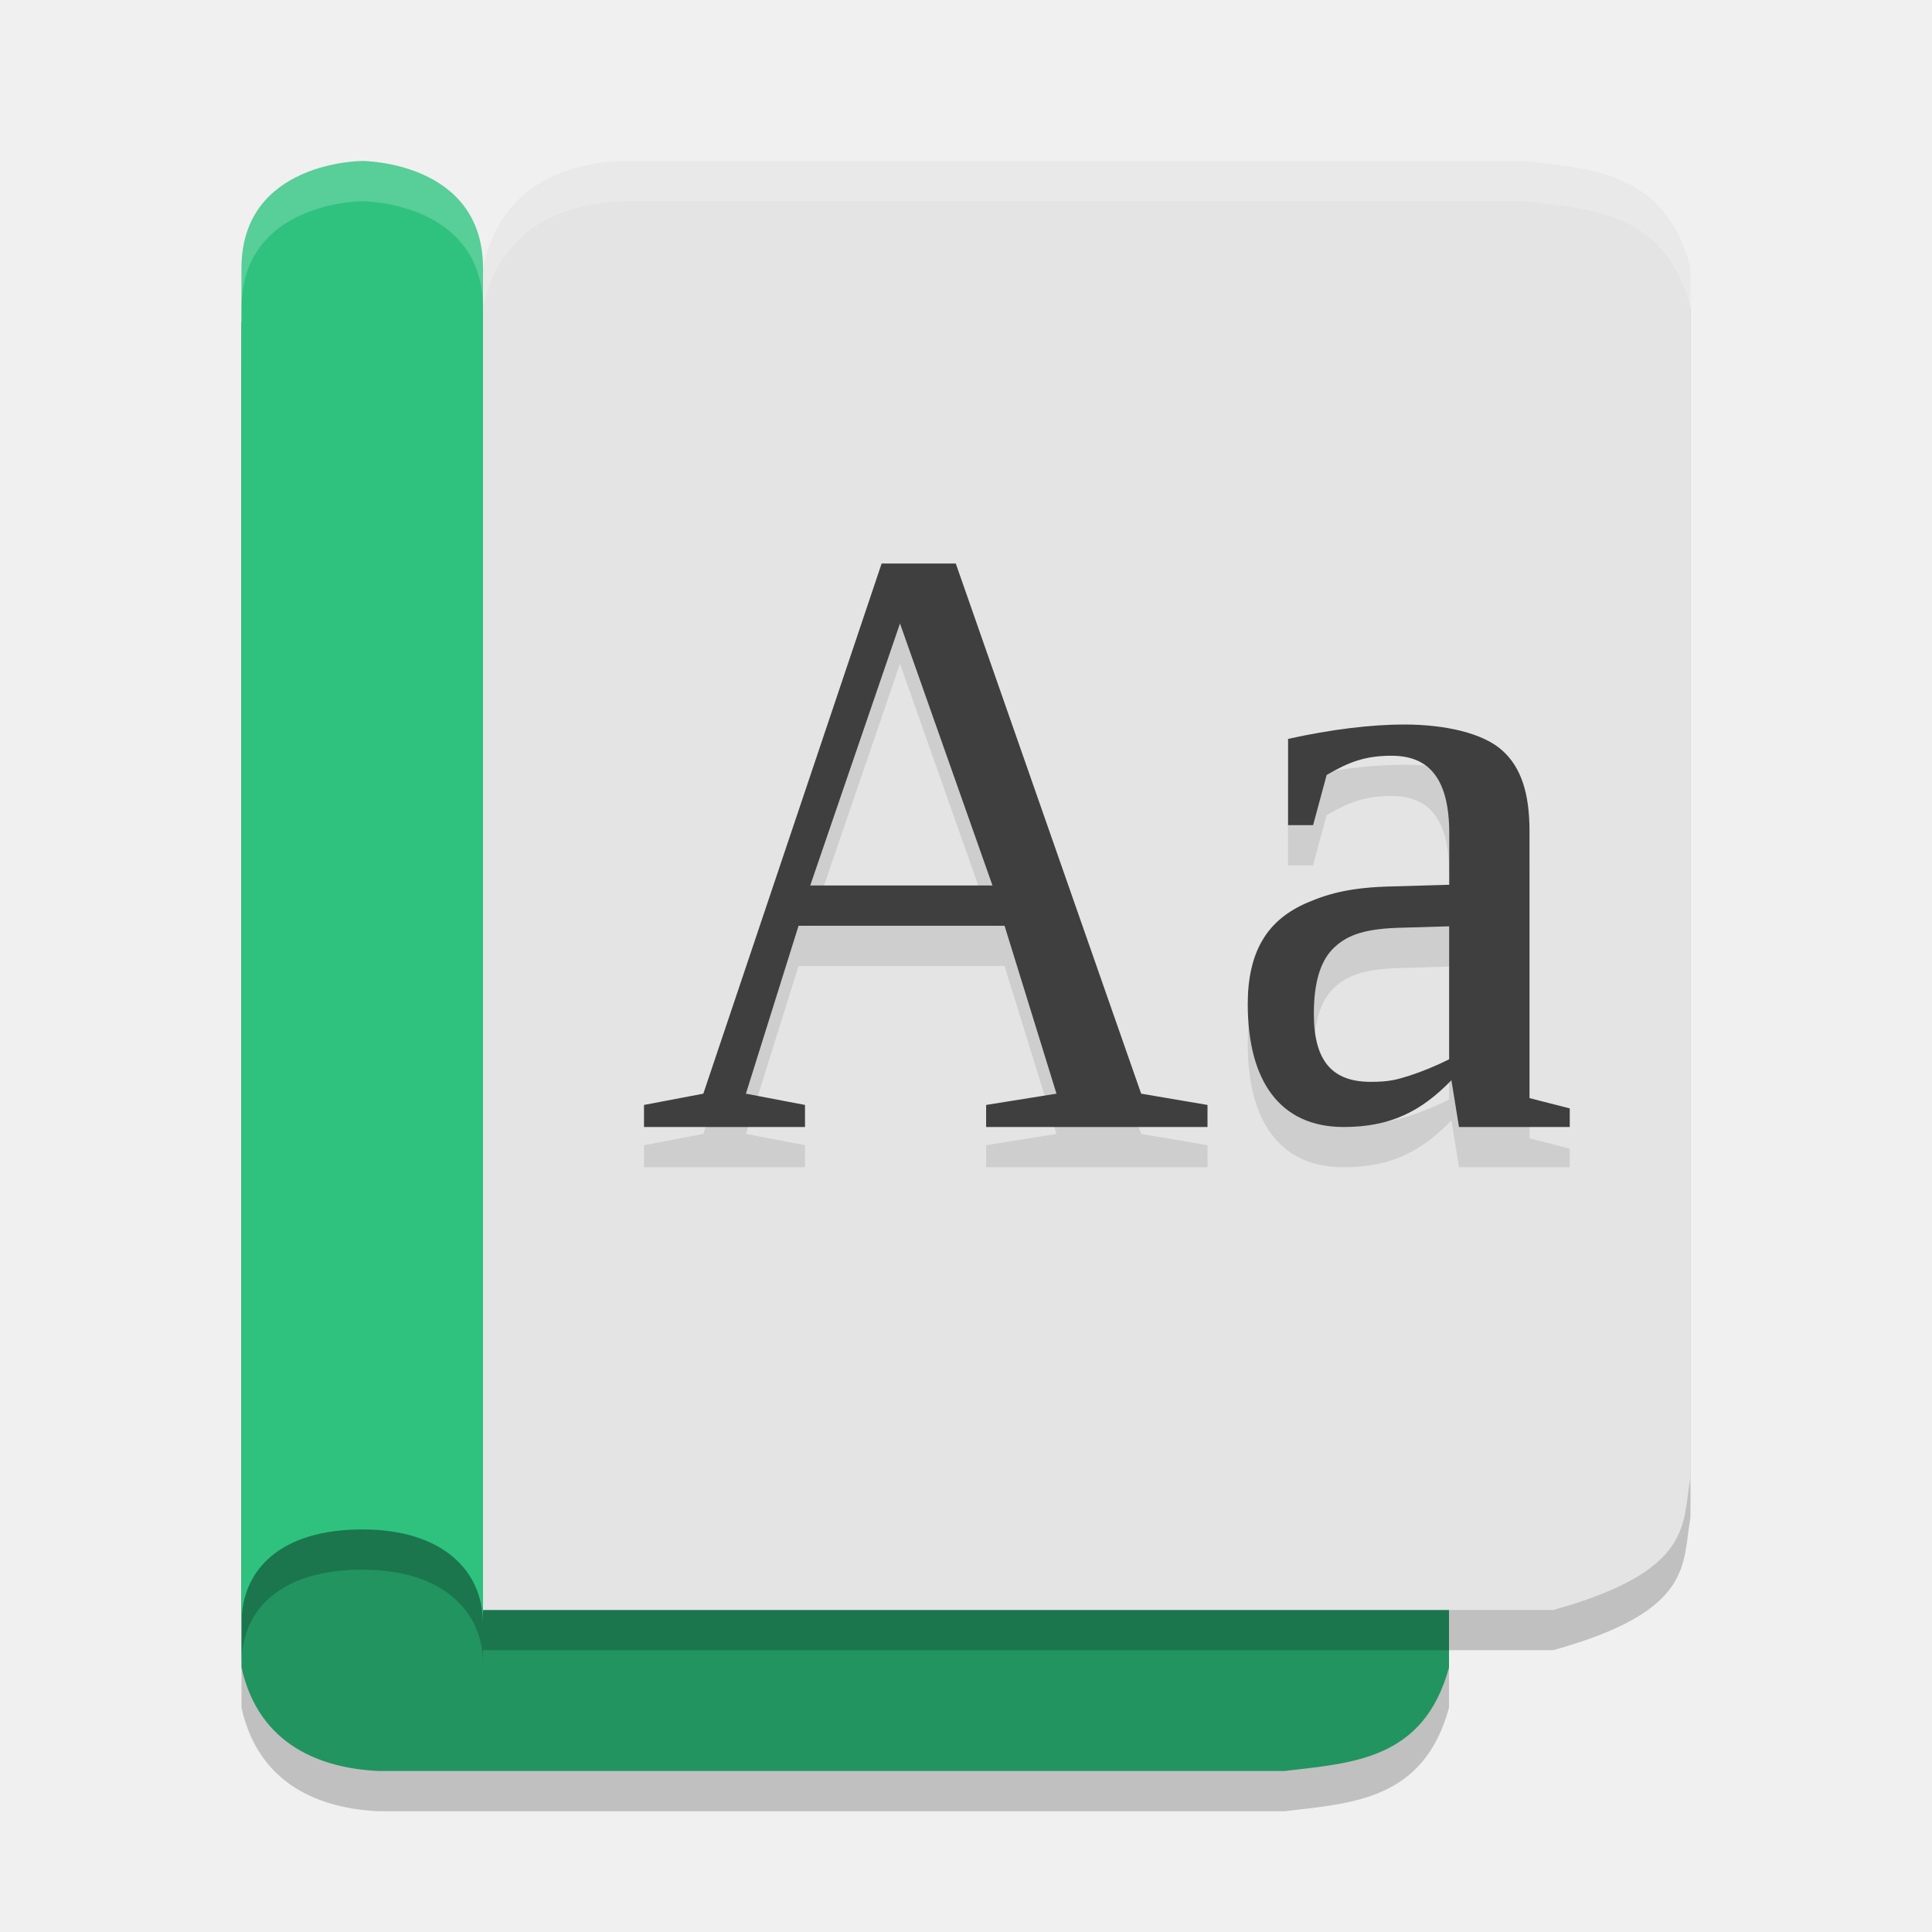
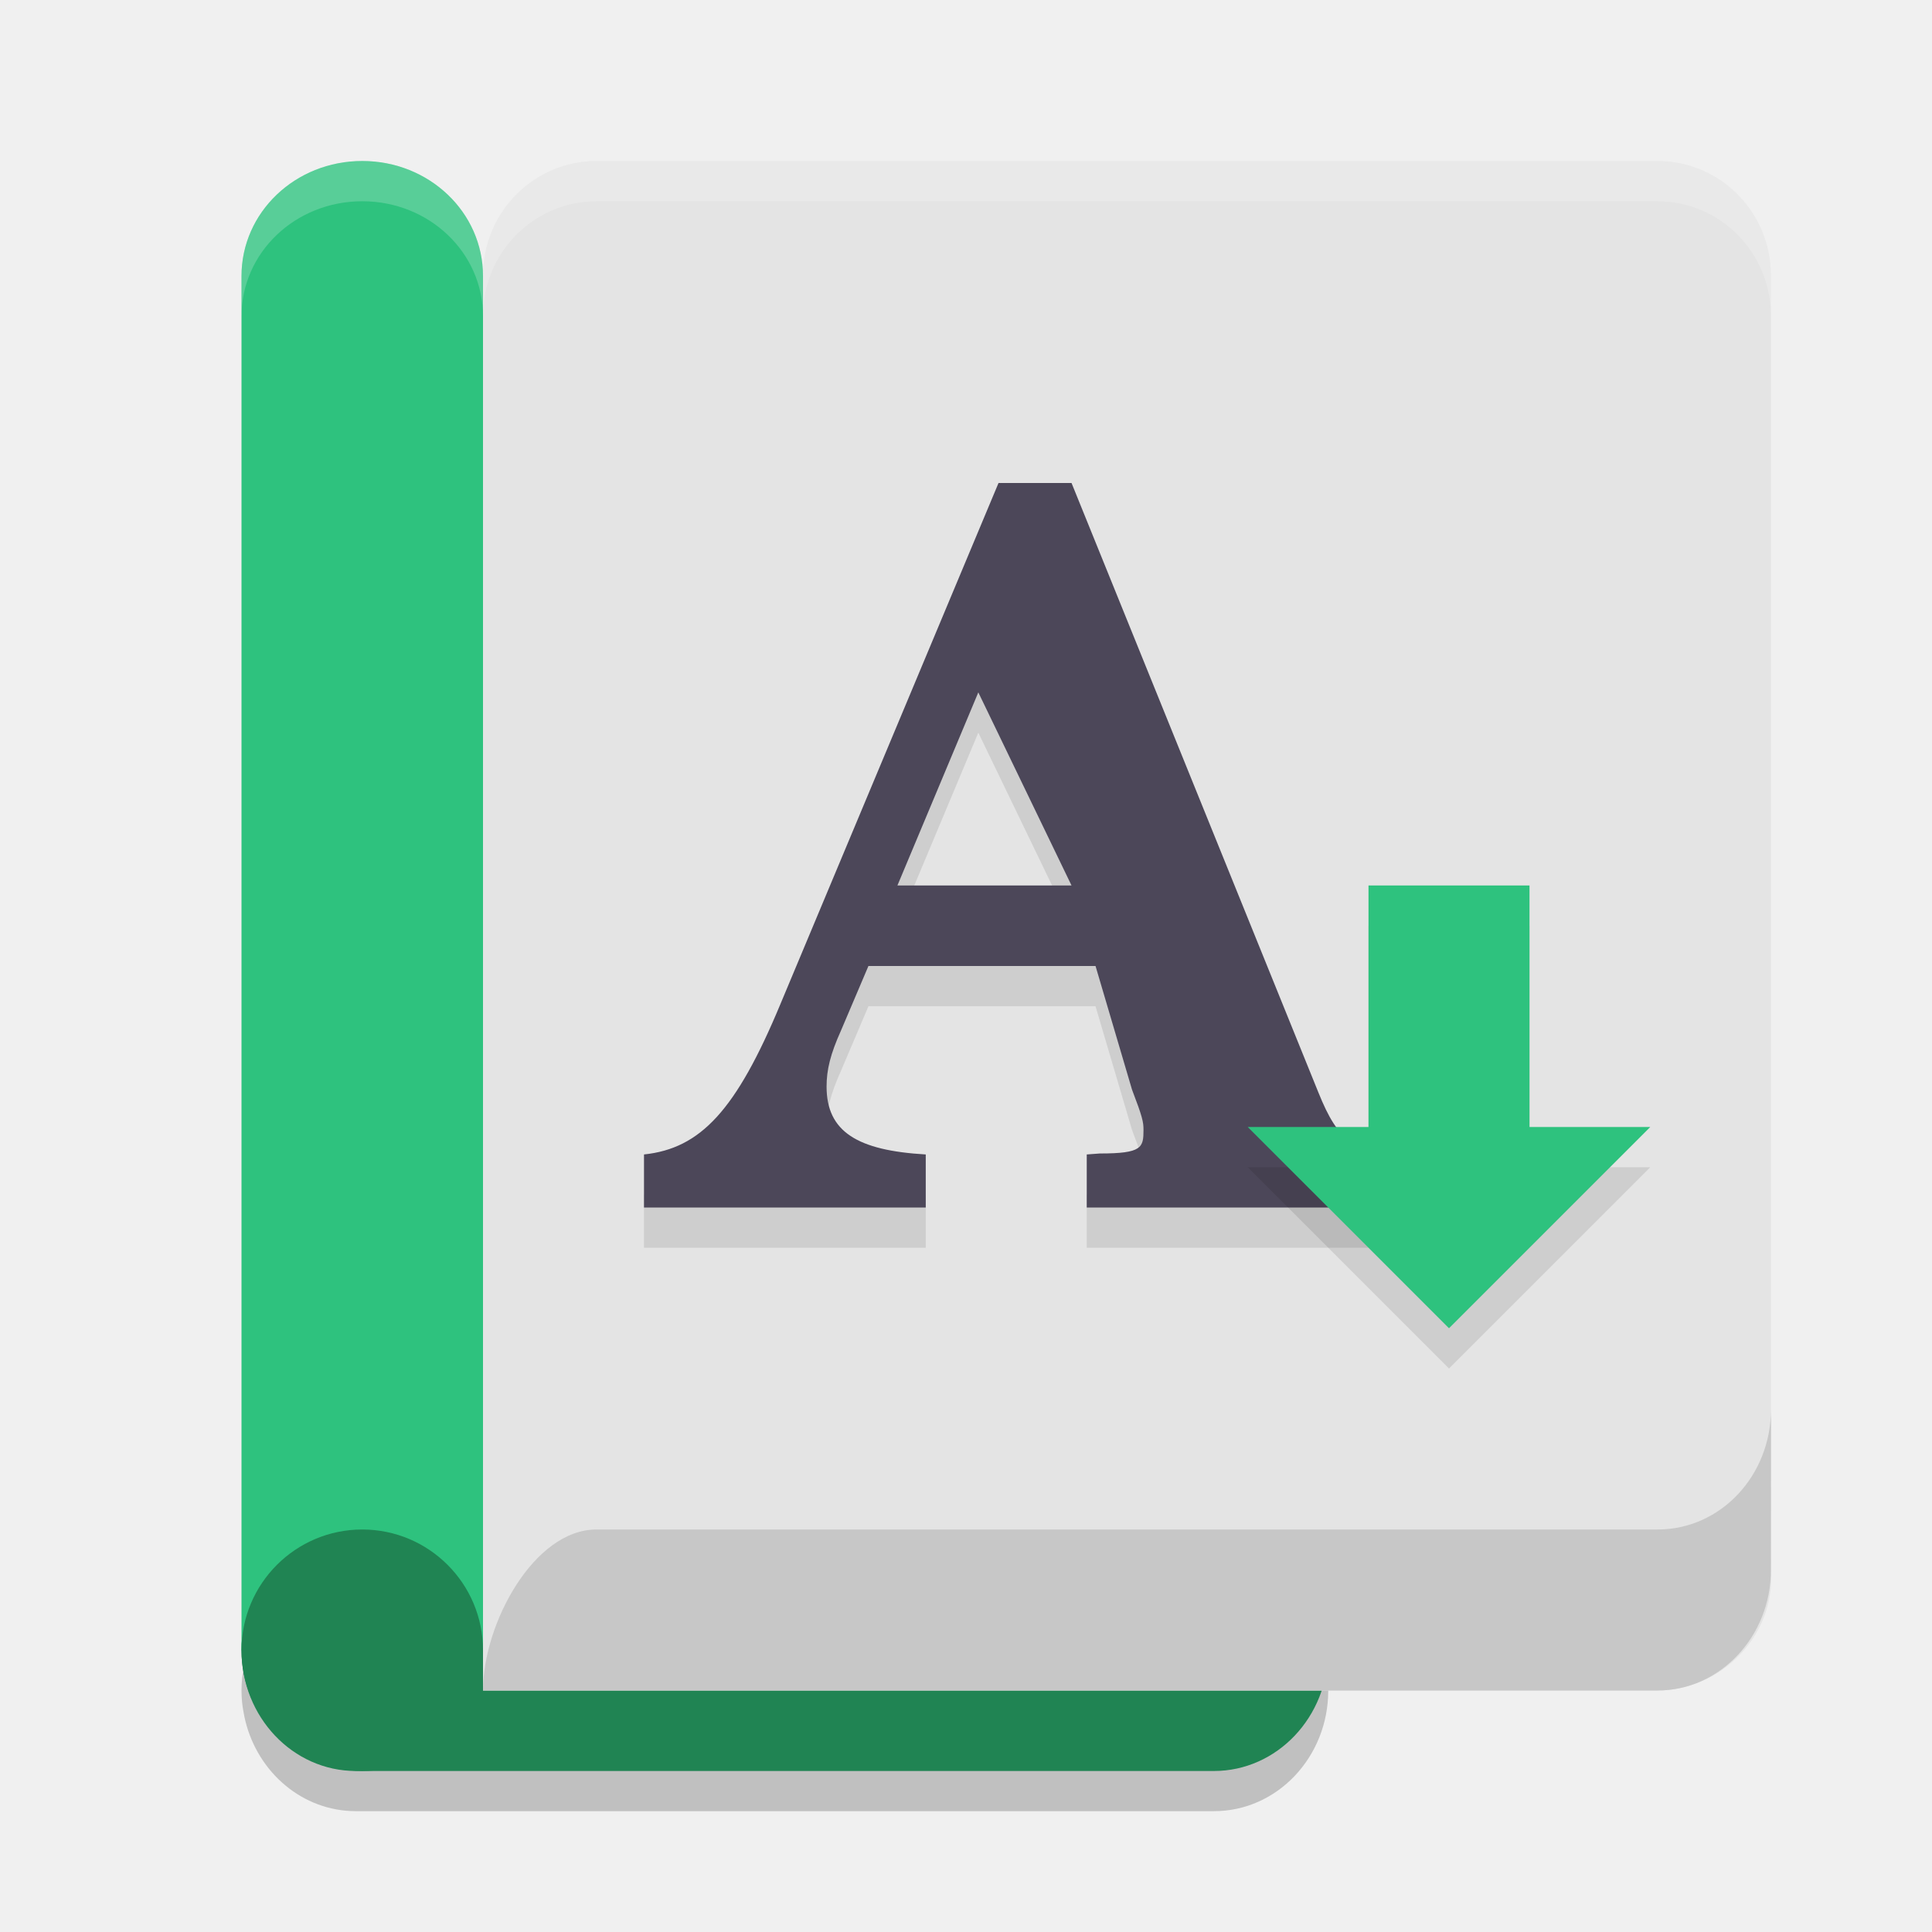
<svg xmlns="http://www.w3.org/2000/svg" width="24" height="24" version="1.1">
-   <path style="opacity:0.2" d="M 3,21.214 V 4.5 H 16.295 C 18.058,4.977 17.894,5.549 18,6.107 V 21.214 C 17.687,22.362 16.805,22.4 15.955,22.5 H 4.705 C 4.004,22.468 3.217,22.191 3,21.214 Z" />
-   <path style="fill:#229460" d="M 3,20.714 V 4 H 16.295 C 18.058,4.477 17.894,5.049 18,5.607 V 20.714 C 17.687,21.862 16.805,21.9 15.955,22 H 4.705 C 4.004,21.968 3.217,21.691 3,20.714 Z" />
-   <path style="opacity:0.2" d="M 6,3.821 V 20.499 H 19.295 C 21.058,20.009 20.894,19.422 21,18.848 V 3.821 C 20.687,2.641 19.805,2.602 18.955,2.5 H 7.705 c -0.7,0.033 -1.487,0.317 -1.705,1.321 z" />
-   <path style="fill:#e4e4e4" d="M 6,3.321 V 20 H 19.295 C 21.058,19.509 20.894,18.922 21,18.348 V 3.321 C 20.687,2.142 19.805,2.102 18.955,2 H 7.705 c -0.7,0.033 -1.487,0.317 -1.705,1.321 z" />
-   <path style="opacity:0.1" d="M 10.952,7.5 8.737,14.086 8,14.226 V 14.5 H 10 V 14.226 L 9.266,14.086 9.92,12 H 12.479 L 13.124,14.086 12.25,14.226 V 14.5 H 15 V 14.226 L 14.176,14.086 11.873,7.5 Z M 11.18,8.245 12.329,11.5 H 10.065 Z M 17.443,9.5 C 17.038,9.5 16.534,9.56 16,9.679 V 10.75 h 0.311 l 0.168,-0.623 c 0.274,-0.16 0.476,-0.239 0.806,-0.239 0.244,0 0.423,0.078 0.538,0.234 0.119,0.156 0.179,0.399 0.179,0.729 v 0.64 l -0.697,0.02 c -0.501,0.01 -0.783,0.082 -1.047,0.194 -0.264,0.109 -0.457,0.268 -0.579,0.479 C 15.559,12.39 15.5,12.653 15.5,12.973 15.5,13.924 15.897,14.5 16.691,14.5 c 0.583,0 0.963,-0.194 1.339,-0.581 L 18.124,14.5 H 19.5 V 14.269 L 19,14.141 V 10.805 C 18.997,10.363 18.901,10.035 18.66,9.821 18.423,9.607 17.951,9.5 17.443,9.5 Z m 0.558,2.507 v 1.652 c -0.165,0.082 -0.33,0.15 -0.495,0.204 -0.162,0.051 -0.254,0.076 -0.479,0.076 -0.471,0 -0.707,-0.249 -0.707,-0.847 0,-0.374 0.077,-0.641 0.232,-0.801 0.158,-0.16 0.358,-0.248 0.8,-0.265 z" />
-   <path style="opacity:0.2" d="M 6,3.833 V 20.666 c 0,-0.651 -0.5,-1.167 -1.5,-1.167 C 3.5,19.499 3,19.984 3,20.666 V 3.833 C 3,2.5 4.5,2.5 4.5,2.5 c 0,0 1.5,0 1.5,1.333 z" />
-   <path style="fill:#2ec27e" d="M 6,3.333 V 20.166 c 0,-0.651 -0.5,-1.167 -1.5,-1.167 C 3.5,19 3,19.484 3,20.166 V 3.333 C 3,2 4.5,2 4.5,2 c 0,0 1.5,0 1.5,1.333 z" />
-   <path style="fill:#3f3f3f" d="M 10.952,7 8.737,13.586 8,13.726 V 14 h 2 V 13.726 L 9.266,13.586 9.92,11.5 H 12.479 L 13.124,13.586 12.25,13.726 V 14 H 15 V 13.726 L 14.176,13.586 11.873,7 Z M 11.18,7.745 12.329,11 h -2.264 z m 6.264,1.255 c -0.405,0 -0.909,0.06 -1.443,0.179 V 10.25 h 0.311 l 0.168,-0.623 c 0.274,-0.16 0.476,-0.239 0.806,-0.239 0.244,0 0.423,0.078 0.538,0.234 0.119,0.156 0.179,0.399 0.179,0.729 v 0.64 l -0.697,0.02 c -0.501,0.01 -0.783,0.082 -1.047,0.194 -0.264,0.109 -0.457,0.268 -0.579,0.479 C 15.559,11.89 15.5,12.153 15.5,12.473 15.5,13.424 15.897,14 16.691,14 c 0.583,0 0.963,-0.194 1.339,-0.581 L 18.124,14 H 19.5 V 13.769 L 19,13.641 V 10.305 C 18.997,9.863 18.901,9.535 18.66,9.321 18.423,9.107 17.951,9 17.443,9 Z m 0.558,2.507 v 1.652 c -0.165,0.082 -0.33,0.15 -0.495,0.204 -0.162,0.051 -0.254,0.076 -0.479,0.076 -0.471,0 -0.707,-0.249 -0.707,-0.847 0,-0.374 0.077,-0.641 0.232,-0.801 0.158,-0.16 0.358,-0.248 0.8,-0.265 z" />
-   <path style="opacity:0.2;fill:#ffffff" d="M 7.704,2 C 7.004,2.033 6.217,2.317 6,3.321 v 0.5 C 6.217,2.817 7.004,2.533 7.704,2.5 H 18.954 C 19.805,2.602 20.687,2.641 21,3.821 v -0.5 C 20.687,2.141 19.805,2.102 18.954,2 Z" />
-   <path style="opacity:0.2;fill:#ffffff" d="m 4.5,2 c 0,0 -1.5,-3.257e-4 -1.5,1.333 v 0.5 c 0,-1.333 1.5,-1.333 1.5,-1.333 0,0 1.5,-3.257e-4 1.5,1.333 v -0.5 C 6,2 4.5,2 4.5,2 Z" />
+   <path style="opacity:0.2" d="m 4.421,19.5 c -0.662,0 -1.216,0.478 -1.374,1.125 -0.009,0.036 -0.016,0.072 -0.022,0.108 -0.007,0.037 -0.013,0.075 -0.017,0.113 C 3.003,20.897 3,20.948 3,21 c 0,0.052 0.003,0.103 0.008,0.153 0.004,0.038 0.01,0.076 0.017,0.113 0.006,0.037 0.014,0.073 0.022,0.108 0.158,0.647 0.712,1.125 1.374,1.125 H 4.5 15.079 C 15.864,22.5 16.5,21.828 16.5,21 c 0,-0.828 -0.636,-1.5 -1.421,-1.5 H 4.5 Z" />
+   <path style="fill:#208453" d="M 4.421,19 H 15.079 C 15.864,19 16.5,19.672 16.5,20.5 16.5,21.328 15.864,22 15.079,22 H 4.421 C 3.636,22 3,21.328 3,20.5 3,19.672 3.636,19 4.421,19 Z m 0,0" />
+   <path style="fill:#e4e4e4" d="M 7.409,2 C 6.631,2 6,2.637 6,3.423 V 6.98 21 H 9.171 20.59 c 0.778,0 1.47,-0.673 1.409,-1.498 V 18.154 18.004 3.423 C 22,2.637 21.369,2 20.59,2 Z" />
+   <path style="fill:#2ec27e" d="M 4.5,2 C 5.331,2 6,2.637 6,3.429 V 20.5 H 3 V 3.429 C 3,2.637 3.669,2 4.5,2 Z" />
+   <path style="fill:#208453" d="M 4.5,19 C 5.328,19 6,19.672 6,20.5 6,21.328 5.328,22 4.5,22 3.672,22 3,21.328 3,20.5 3,19.672 3.672,19 4.5,19 Z m 0,0" />
+   <path style="opacity:0.1" d="M 12.404,6.5 9.695,12.972 C 9.146,14.291 8.704,14.767 8,14.841 v 0.659 h 3.5 V 14.841 c -0.847,-0.049 -1.232,-0.281 -1.232,-0.843 0,-0.208 0.047,-0.403 0.179,-0.696 L 10.788,12.5 h 2.821 l 0.453,1.535 c 0.131,0.342 0.143,0.403 0.143,0.501 0,0.22 -0.017,0.293 -0.542,0.293 L 13.5,14.841 V 15.5 h 4 v -0.659 c -0.68,-0.025 -0.871,-0.147 -1.122,-0.769 L 13.311,6.5 Z M 12.153,9.101 13.311,11.5 h -2.163 z" />
+   <path style="fill:#4c4759" d="M 12.404,6 9.695,12.472 C 9.146,13.791 8.704,14.267 8,14.341 v 0.659 h 3.5 V 14.341 c -0.847,-0.049 -1.232,-0.281 -1.232,-0.843 0,-0.208 0.047,-0.403 0.179,-0.696 L 10.788,12 h 2.821 l 0.453,1.535 c 0.131,0.342 0.143,0.403 0.143,0.501 0,0.22 -0.017,0.293 -0.542,0.293 L 13.5,14.341 V 15 h 4 v -0.659 c -0.68,-0.025 -0.871,-0.147 -1.122,-0.769 L 13.311,6 Z M 12.153,8.601 13.311,11 h -2.163 z" />
+   <path style="fill:#c7c7c7" d="m 22,17.504 c 0,0.83 -0.628,1.496 -1.409,1.496 H 7.409 C 6.631,19 6,20.173 6,21 h 14.59 c 0.778,0 1.409,-0.671 1.409,-1.498 z" />
+   <path style="opacity:0.1" d="m 17,11.5 h 2 v 3 h 1.5 L 18,17 15.5,14.5 H 17 Z" />
+   <path style="fill:#2ec27e" d="m 17,11 h 2 v 3 h 1.5 L 18,16.5 15.5,14 H 17 Z" />
+   <path style="opacity:0.2;fill:#ffffff" d="M 7.409,2 C 6.631,2 6,2.637 6,3.423 v 0.5 C 6,3.137 6.631,2.5 7.409,2.5 H 20.59 c 0.778,0 1.409,0.637 1.409,1.423 v -0.5 C 22,2.637 21.369,2 20.59,2 Z" />
+   <path style="opacity:0.2;fill:#ffffff" d="M 4.5,2 C 3.669,2 3,2.637 3,3.429 v 0.5 C 3,3.137 3.669,2.5 4.5,2.5 5.331,2.5 6,3.137 6,3.929 v -0.5 C 6,2.637 5.331,2 4.5,2 Z" />
</svg>
